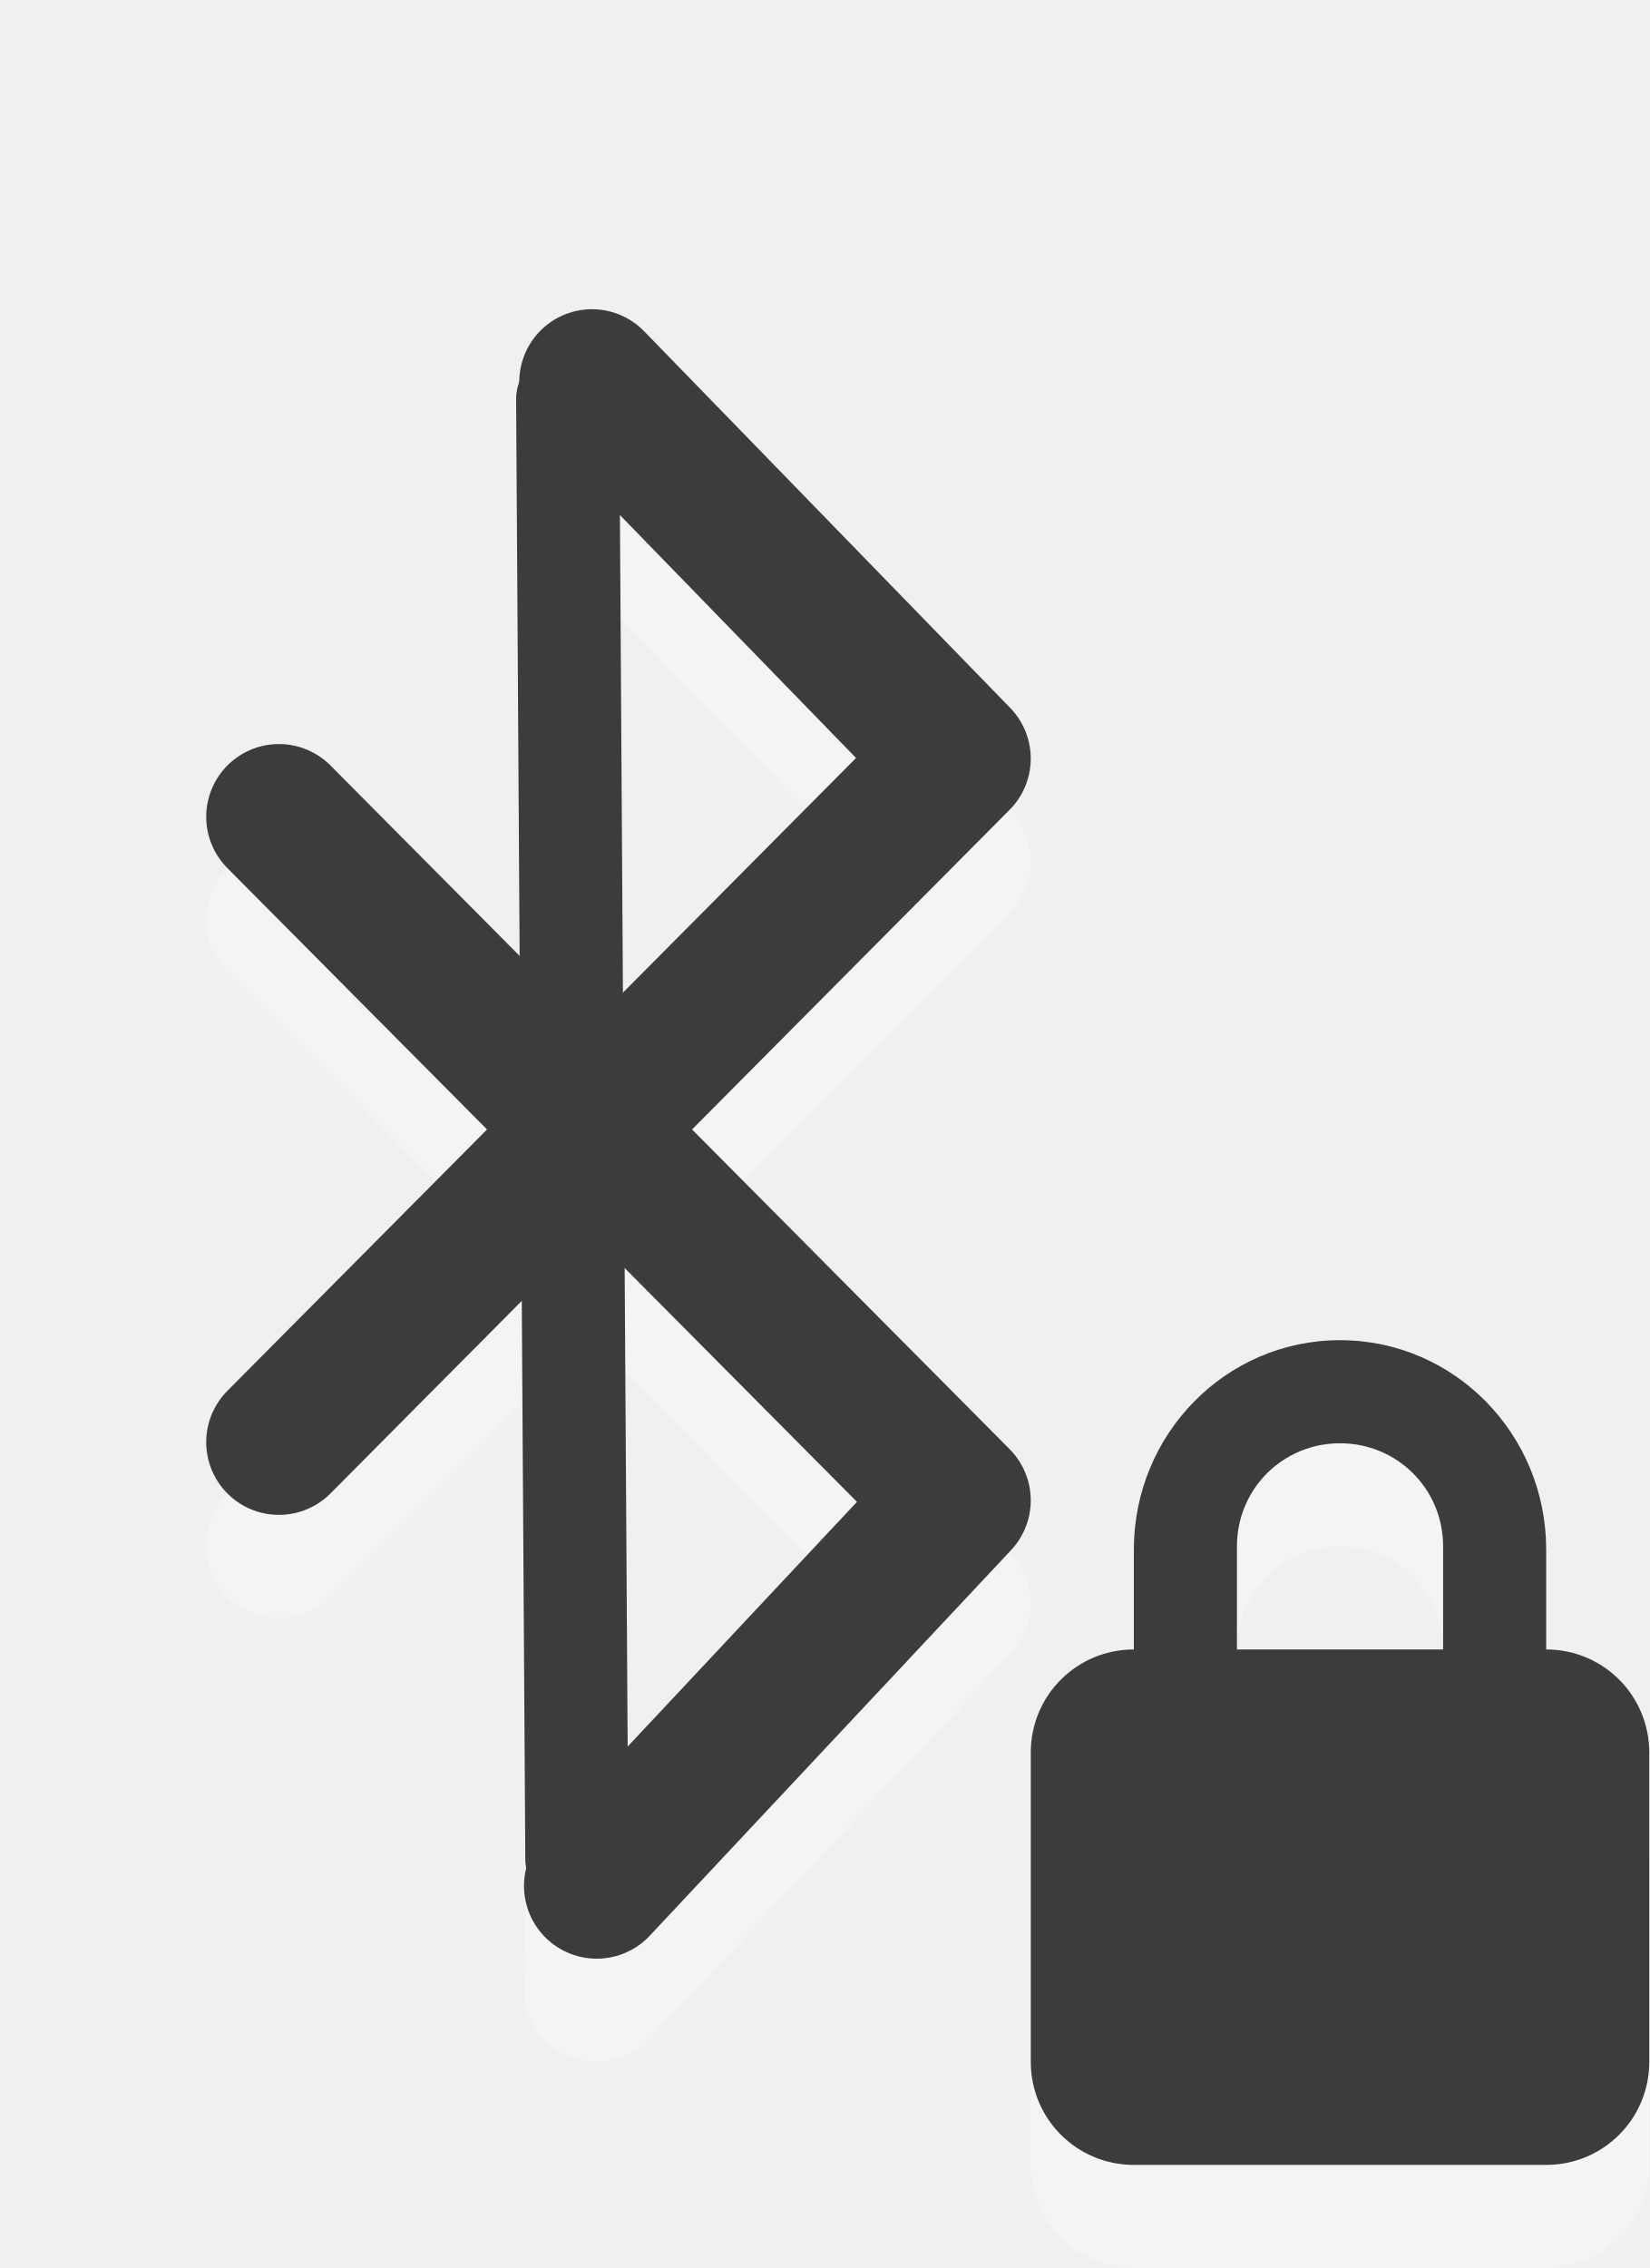
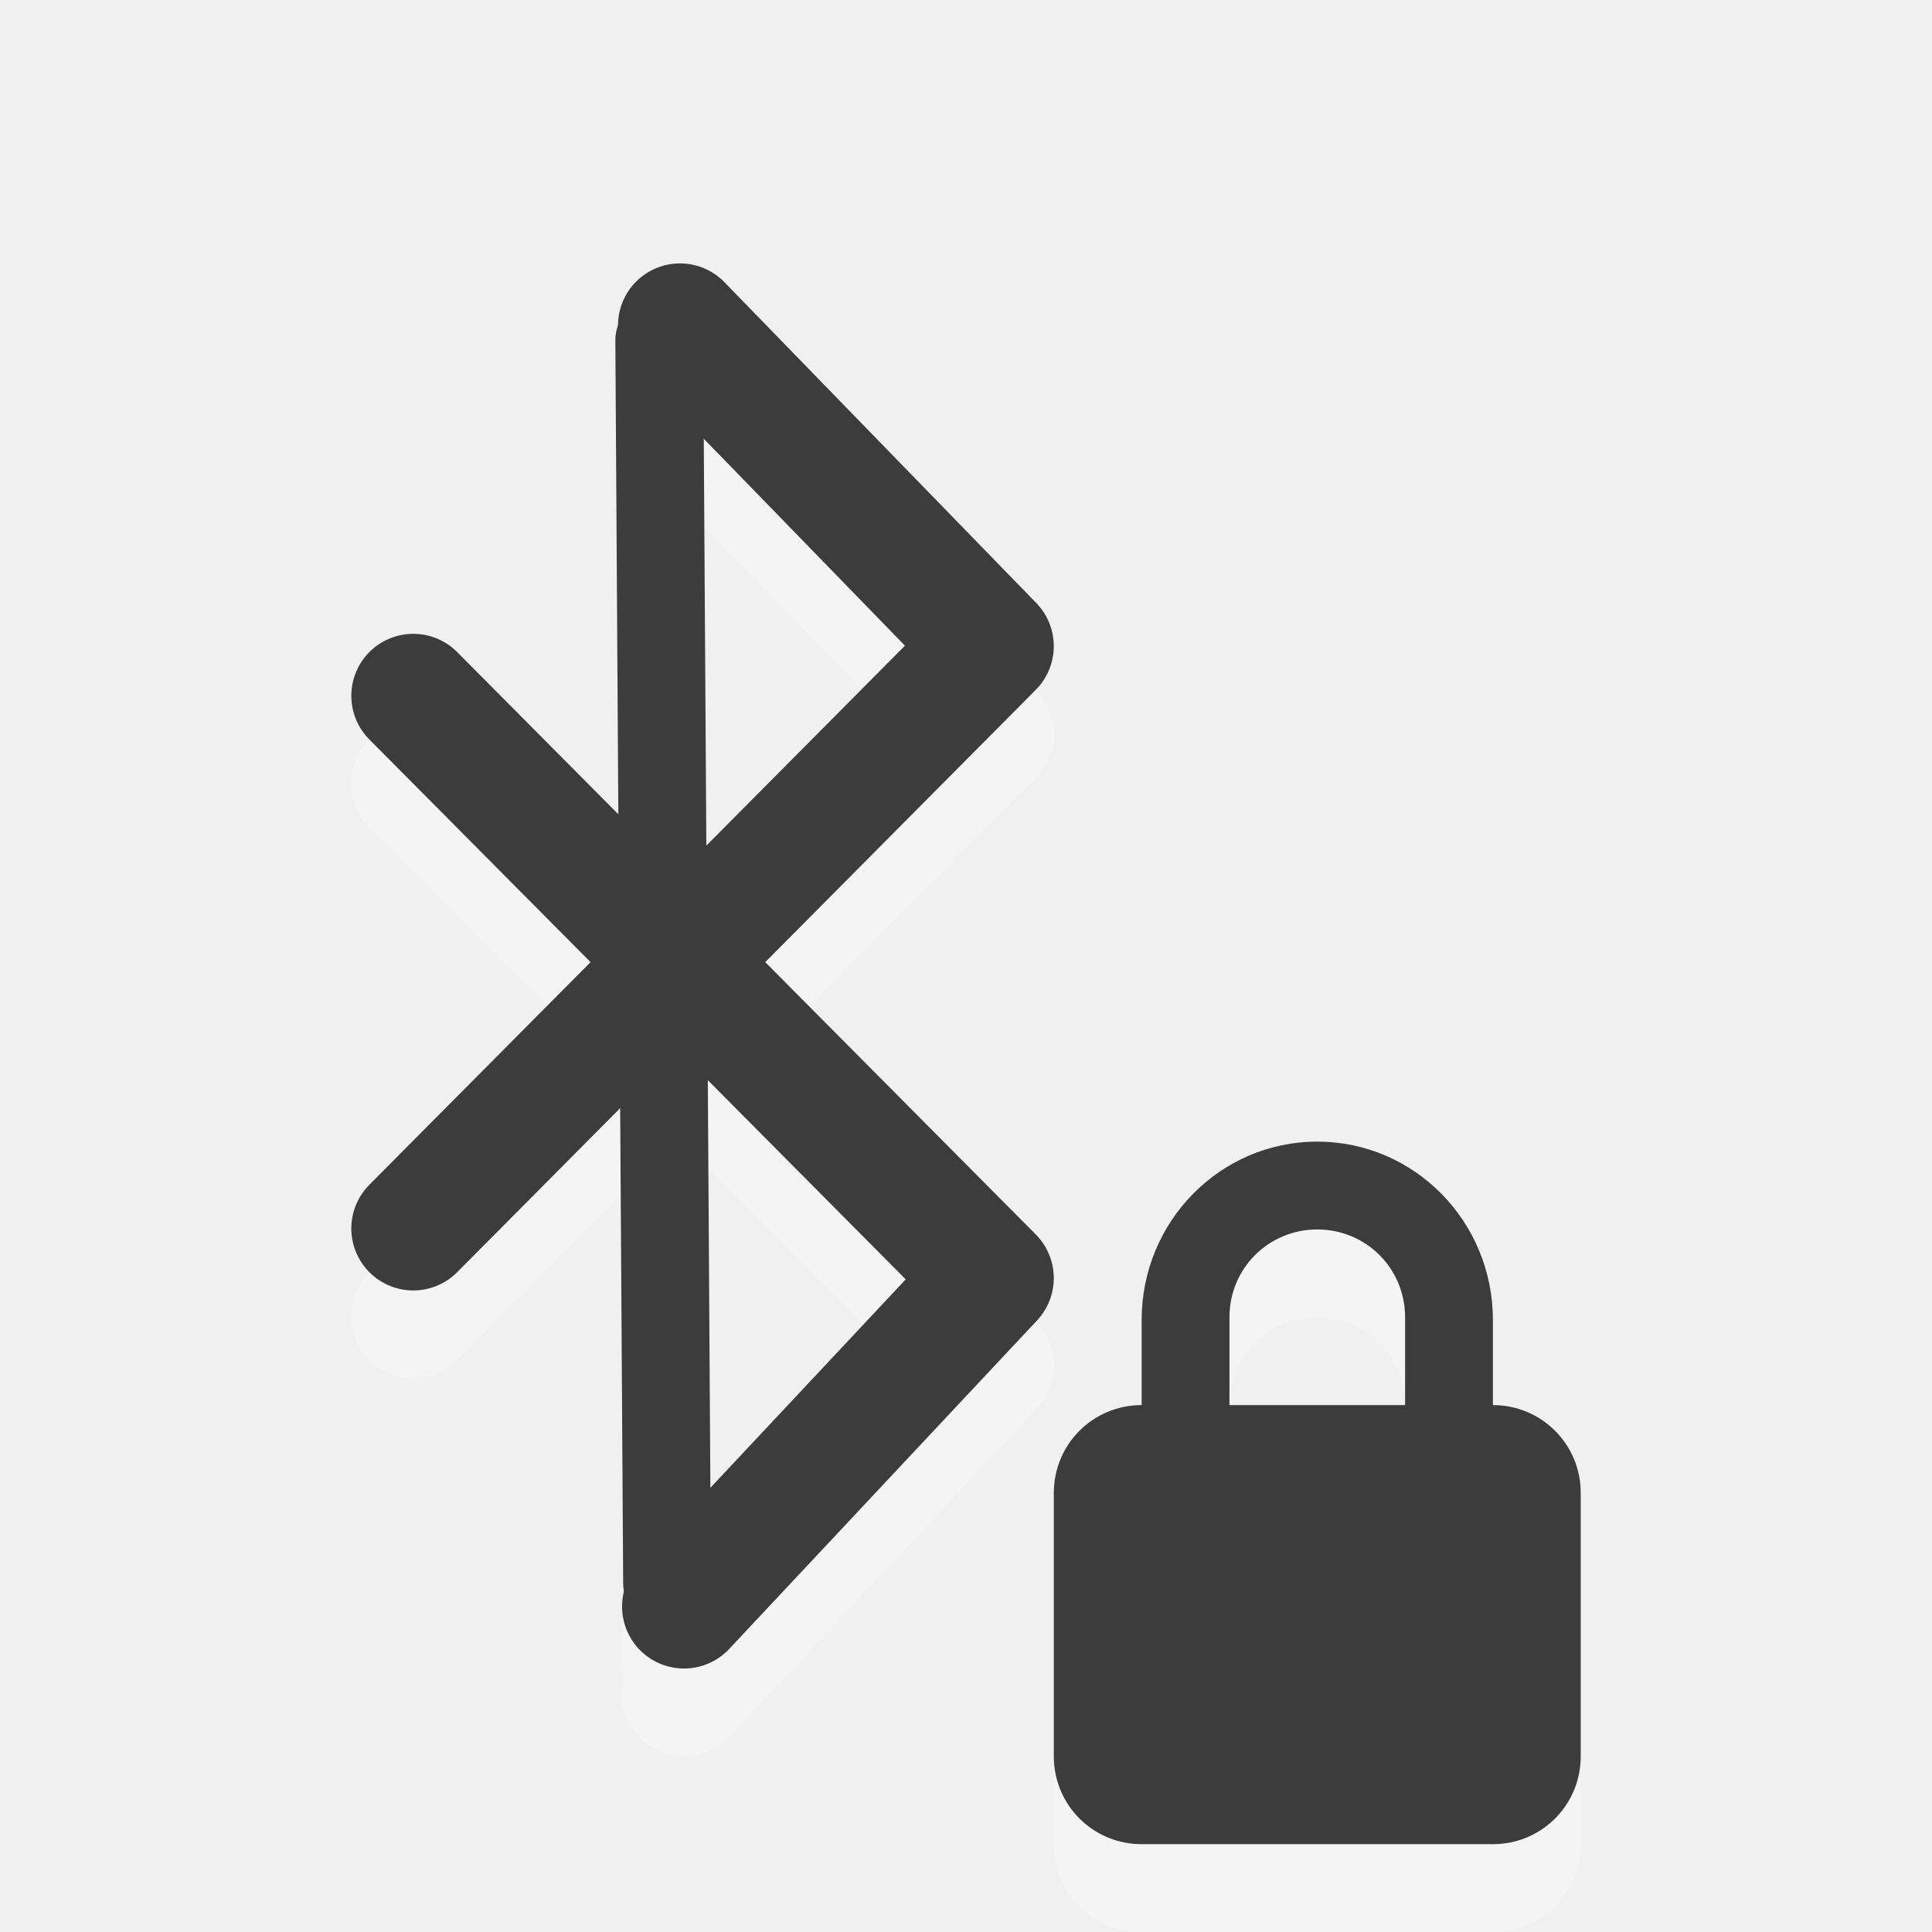
- <svg xmlns="http://www.w3.org/2000/svg" version="1.0" width="16" height="22" id="svg3213">
+ <svg xmlns="http://www.w3.org/2000/svg" id="svg3213" height="22" width="22" version="1.0">
  <defs id="defs3215" />
-   <g transform="translate(-6,-1.4e-6)" id="g3790" style="opacity:0.3;stroke:#ffffff;stroke-opacity:1">
-     <path d="M 11.789,19.294 15.294,15.554 8.706,8.923 m -10e-8,6.066 6.589,-6.631 -3.552,-3.652" id="path3367-2" style="fill:none;stroke:#ffffff;stroke-width:1.411;stroke-linecap:round;stroke-linejoin:round;stroke-miterlimit:4;stroke-opacity:1;stroke-dasharray:none" />
-     <path d="m 11.507,4.875 0.088,14.156" id="path3590-1" style="fill:none;stroke:#ffffff;stroke-width:1px;stroke-linecap:round;stroke-linejoin:miter;stroke-opacity:1" />
+   <g transform="translate(2)" id="g2560">
+     <g transform="translate(-6,-1.4e-6)" id="g3790" style="opacity:0.3;stroke:#ffffff;stroke-opacity:1">
+       <path d="M 11.789,19.294 15.294,15.554 8.706,8.923 m -10e-8,6.066 6.589,-6.631 -3.552,-3.652" id="path3367-2" style="fill:none;stroke:#ffffff;stroke-width:1.411;stroke-linecap:round;stroke-linejoin:round;stroke-miterlimit:4;stroke-dasharray:none;stroke-opacity:1" />
+       <path d="m 11.507,4.875 0.088,14.156" id="path3590-1" style="fill:none;stroke:#ffffff;stroke-width:1px;stroke-linecap:round;stroke-linejoin:miter;stroke-opacity:1" />
+     </g>
+     <path d="M 5.789,18.294 9.294,14.554 2.706,7.923 m -1e-7,6.066 L 9.294,7.358 5.743,3.705" id="path3367" style="fill:none;stroke:#3c3c3c;stroke-width:1.411;stroke-linecap:round;stroke-linejoin:round;stroke-miterlimit:4;stroke-dasharray:none;stroke-opacity:1" />
+     <path d="M 5.507,3.875 5.596,18.03" id="path3590" style="fill:none;stroke:#3c3c3c;stroke-width:1px;stroke-linecap:round;stroke-linejoin:miter;stroke-opacity:1" />
+     <path d="m 13,14 c -1.108,0 -2,0.911 -2,2.031 V 17 c -0.554,0 -1,0.446 -1,1 v 3 c 0,0.554 0.446,1 1,1 h 4 c 0.554,0 1,-0.446 1,-1 v -3 c 0,-0.554 -0.446,-1 -1,-1 v -0.969 c 0,-1.12 -0.892,-2.031 -2,-2.031 z m 0,1 c 0.554,0 1,0.442 1,1 v 1 h -2 v -1 c 0,-0.558 0.446,-1 1,-1 z" id="path2441" style="display:inline;overflow:visible;visibility:visible;opacity:0.3;fill:#ffffff;fill-opacity:1;fill-rule:nonzero;stroke:none;stroke-width:1;marker:none;enable-background:accumulate" />
+     <path d="m 13,13 c -1.108,0 -2,0.911 -2,2.031 V 16 c -0.554,0 -1,0.446 -1,1 v 3 c 0,0.554 0.446,1 1,1 h 4 c 0.554,0 1,-0.446 1,-1 v -3 c 0,-0.554 -0.446,-1 -1,-1 v -0.969 c 0,-1.12 -0.892,-2.031 -2,-2.031 z m 0,1 c 0.554,0 1,0.442 1,1 v 1 h -2 v -1 c 0,-0.558 0.446,-1 1,-1 z" id="rect2822" style="display:inline;overflow:visible;visibility:visible;fill:#3c3c3c;fill-opacity:1;fill-rule:nonzero;stroke:none;stroke-width:1;marker:none;enable-background:accumulate" />
  </g>
-   <path d="M 5.789,18.294 9.294,14.554 2.706,7.923 m -1e-7,6.066 L 9.294,7.358 5.743,3.705" id="path3367" style="fill:none;stroke:#3c3c3c;stroke-width:1.411;stroke-linecap:round;stroke-linejoin:round;stroke-miterlimit:4;stroke-opacity:1;stroke-dasharray:none" />
-   <path d="M 5.507,3.875 5.596,18.03" id="path3590" style="fill:none;stroke:#3c3c3c;stroke-width:1px;stroke-linecap:round;stroke-linejoin:miter;stroke-opacity:1" />
-   <path d="m 13,14 c -1.108,0 -2,0.911 -2,2.031 l 0,0.969 c -0.554,0 -1,0.446 -1,1 l 0,3 c 0,0.554 0.446,1 1,1 l 4,0 c 0.554,0 1,-0.446 1,-1 l 0,-3 c 0,-0.554 -0.446,-1 -1,-1 l 0,-0.969 c 0,-1.12 -0.892,-2.031 -2,-2.031 z m 0,1 c 0.554,0 1,0.442 1,1 l 0,1 -2,0 0,-1 c 0,-0.558 0.446,-1 1,-1 z" id="path2441" style="opacity:0.3;fill:#ffffff;fill-opacity:1;fill-rule:nonzero;stroke:none;stroke-width:1;marker:none;visibility:visible;display:inline;overflow:visible;enable-background:accumulate" />
-   <path d="m 13,13 c -1.108,0 -2,0.911 -2,2.031 l 0,0.969 c -0.554,0 -1,0.446 -1,1 l 0,3 c 0,0.554 0.446,1 1,1 l 4,0 c 0.554,0 1,-0.446 1,-1 l 0,-3 c 0,-0.554 -0.446,-1 -1,-1 l 0,-0.969 c 0,-1.12 -0.892,-2.031 -2,-2.031 z m 0,1 c 0.554,0 1,0.442 1,1 l 0,1 -2,0 0,-1 c 0,-0.558 0.446,-1 1,-1 z" id="rect2822" style="fill:#3c3c3c;fill-opacity:1;fill-rule:nonzero;stroke:none;stroke-width:1;marker:none;visibility:visible;display:inline;overflow:visible;enable-background:accumulate" />
</svg>
